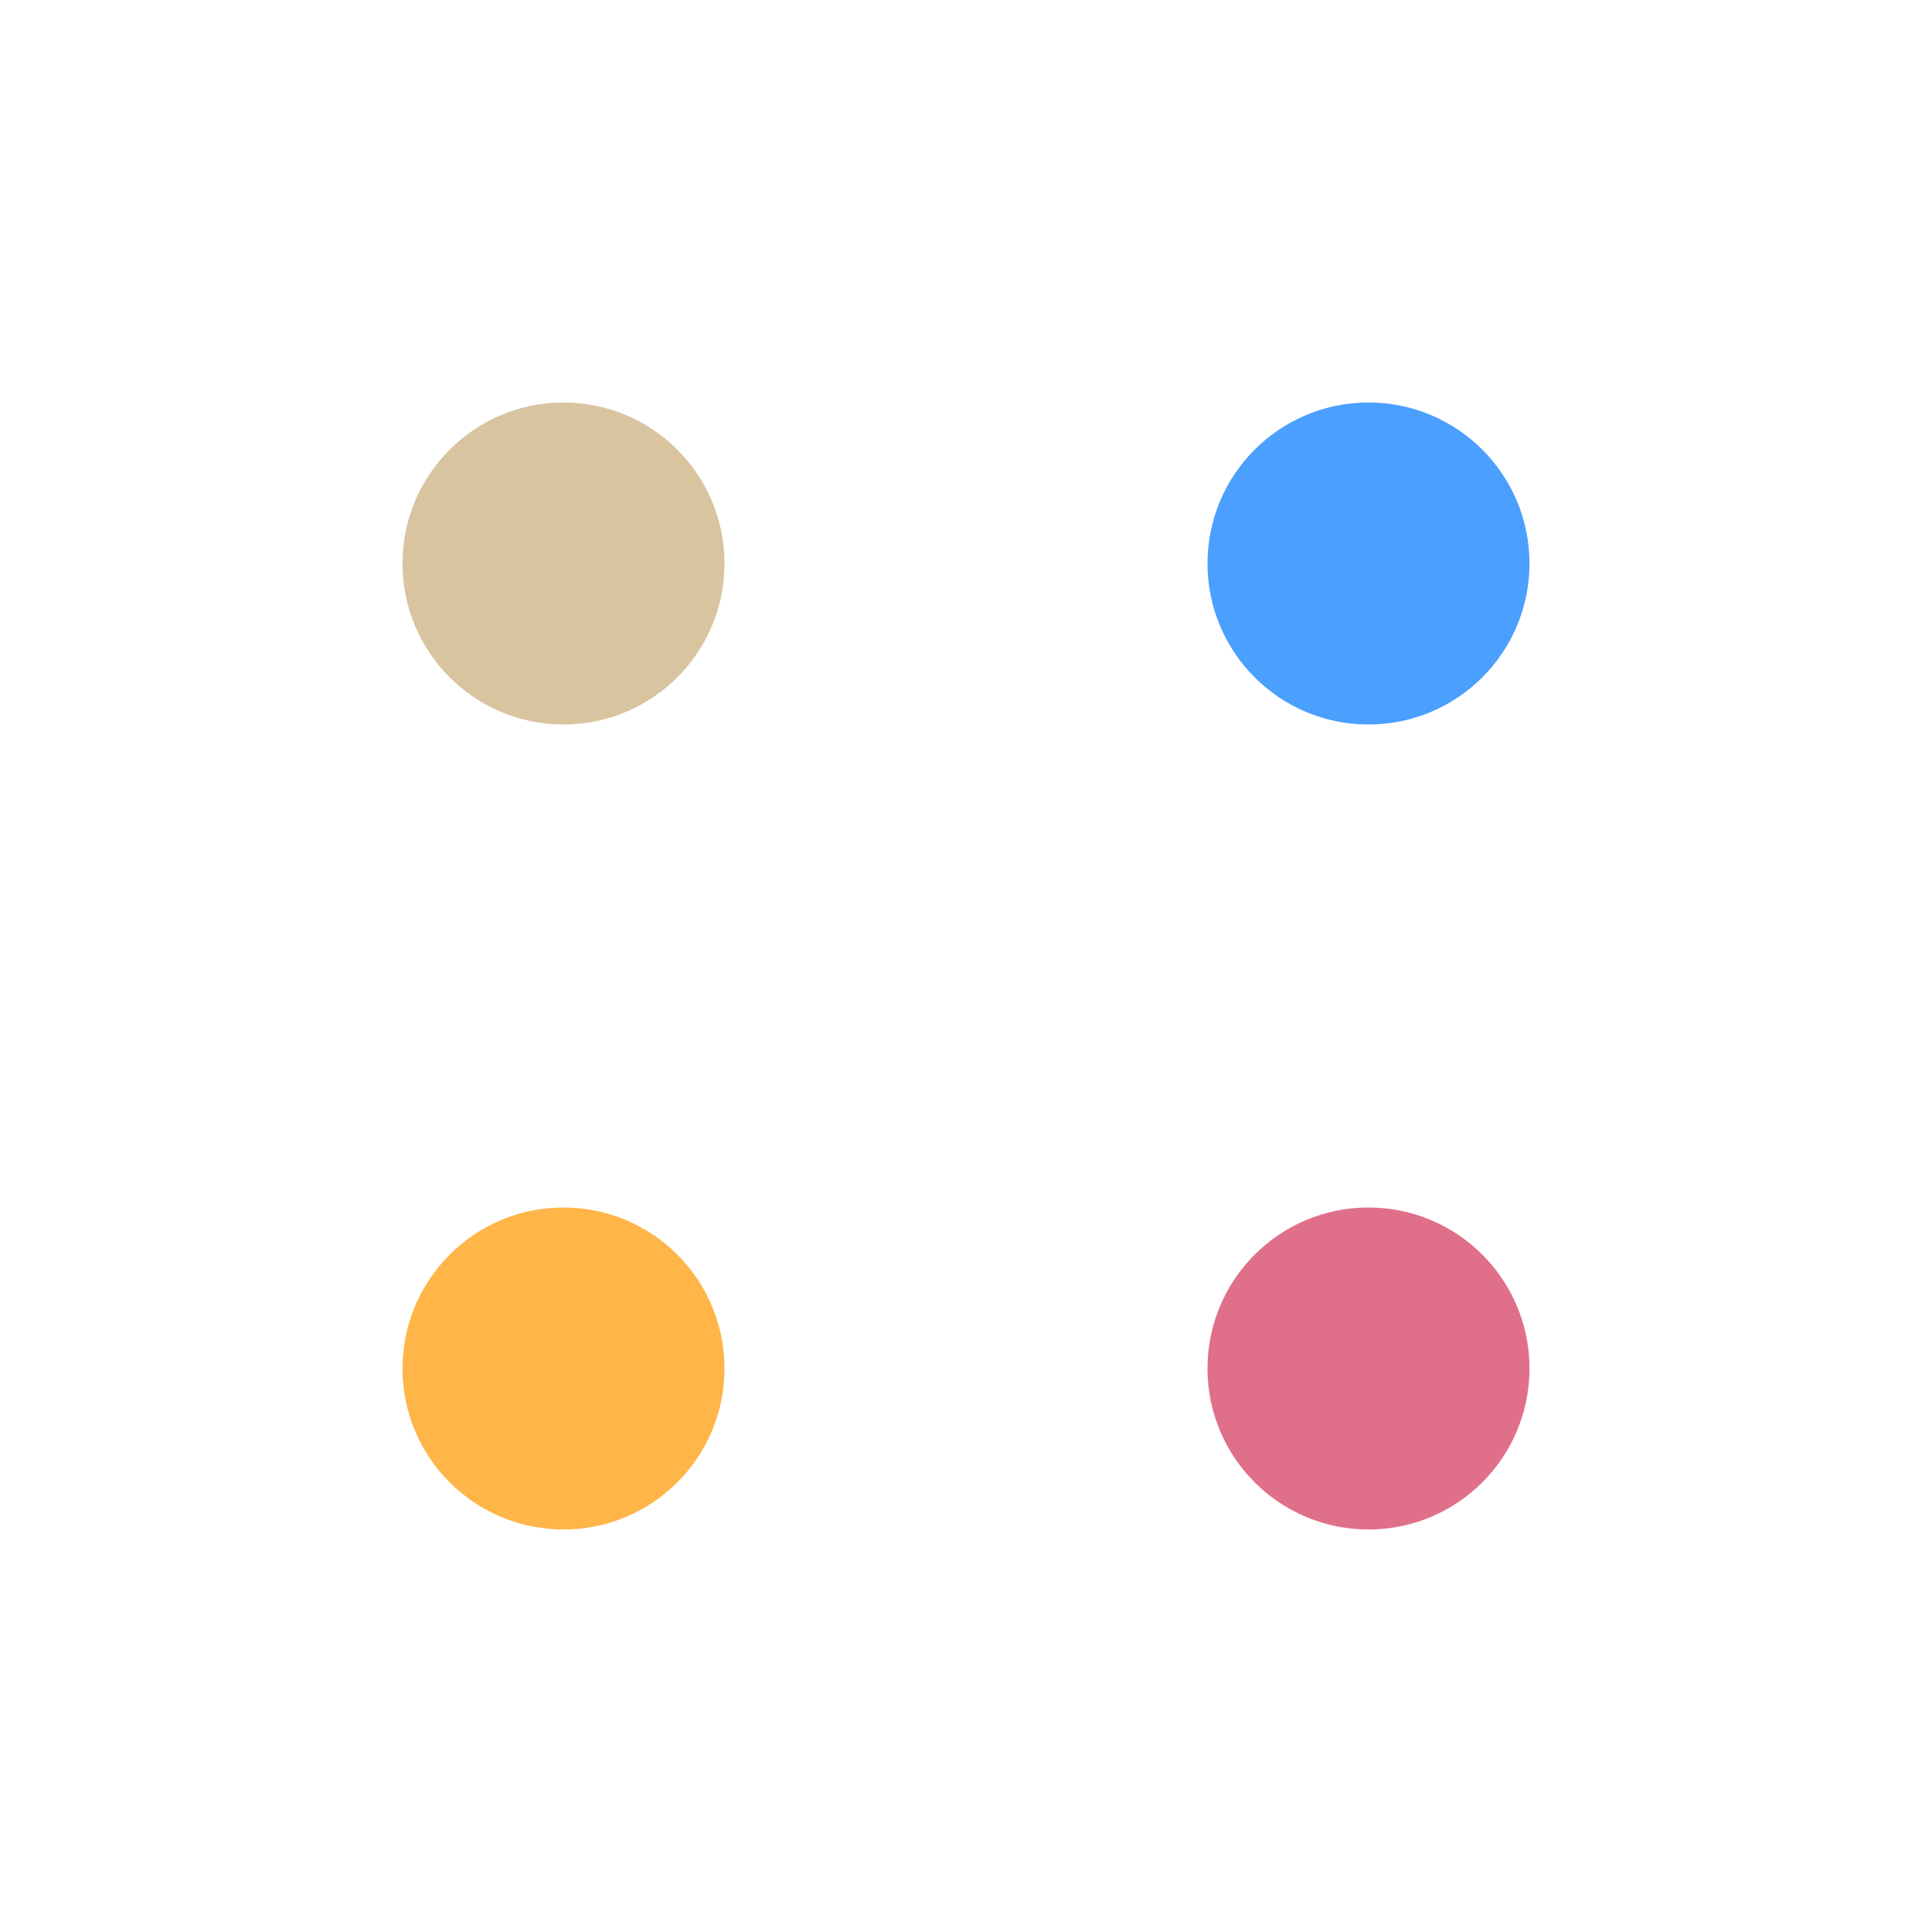
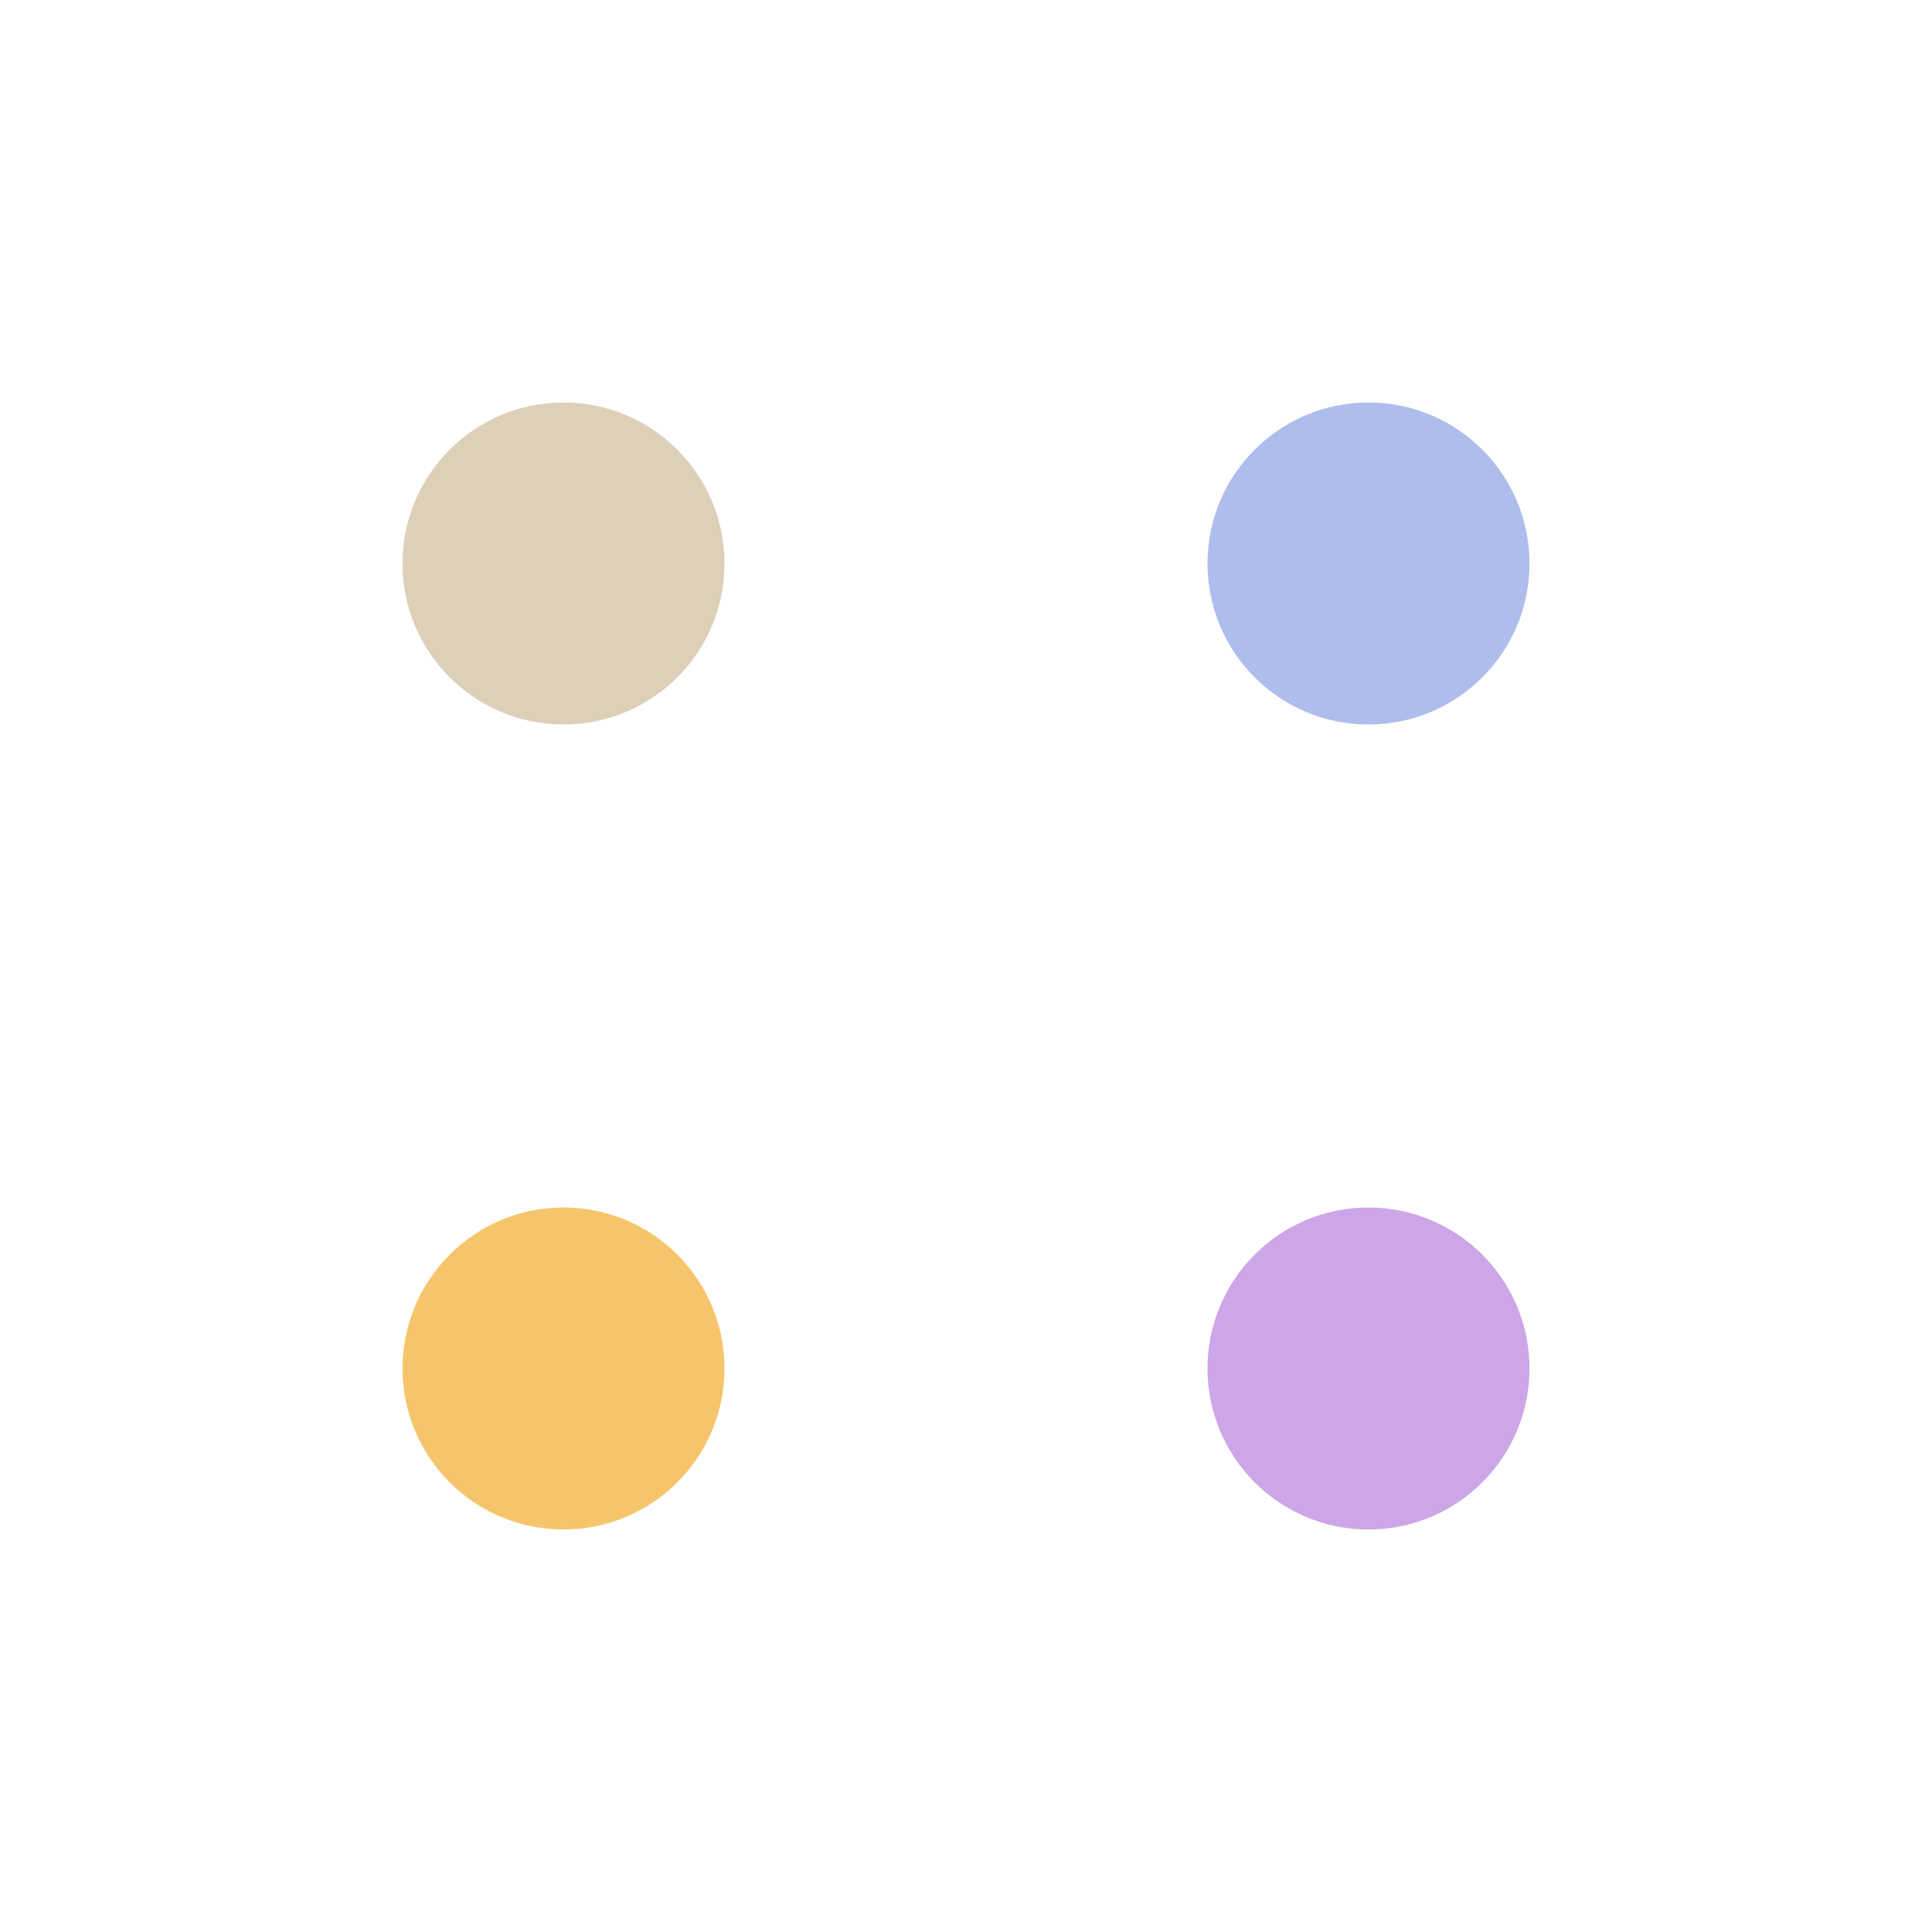
<svg xmlns="http://www.w3.org/2000/svg" width="24" height="24" viewBox="0 0 24 24">
-   <circle cx="7" cy="7" r="2" fill="#D9C4A0" />
-   <circle cx="17" cy="7" r="2" fill="#4B9FFF" />
-   <circle cx="7" cy="17" r="2" fill="#FFB547" />
-   <circle cx="17" cy="17" r="2" fill="#E0708A" />
+   <circle cx="7" cy="7" r="2" fill="#DDD0B8" />
+   <circle cx="17" cy="7" r="2" fill="#AEBDEB" />
+   <circle cx="7" cy="17" r="2" fill="#F6C56B" />
+   <circle cx="17" cy="17" r="2" fill="#CCA6E6" />
</svg>
